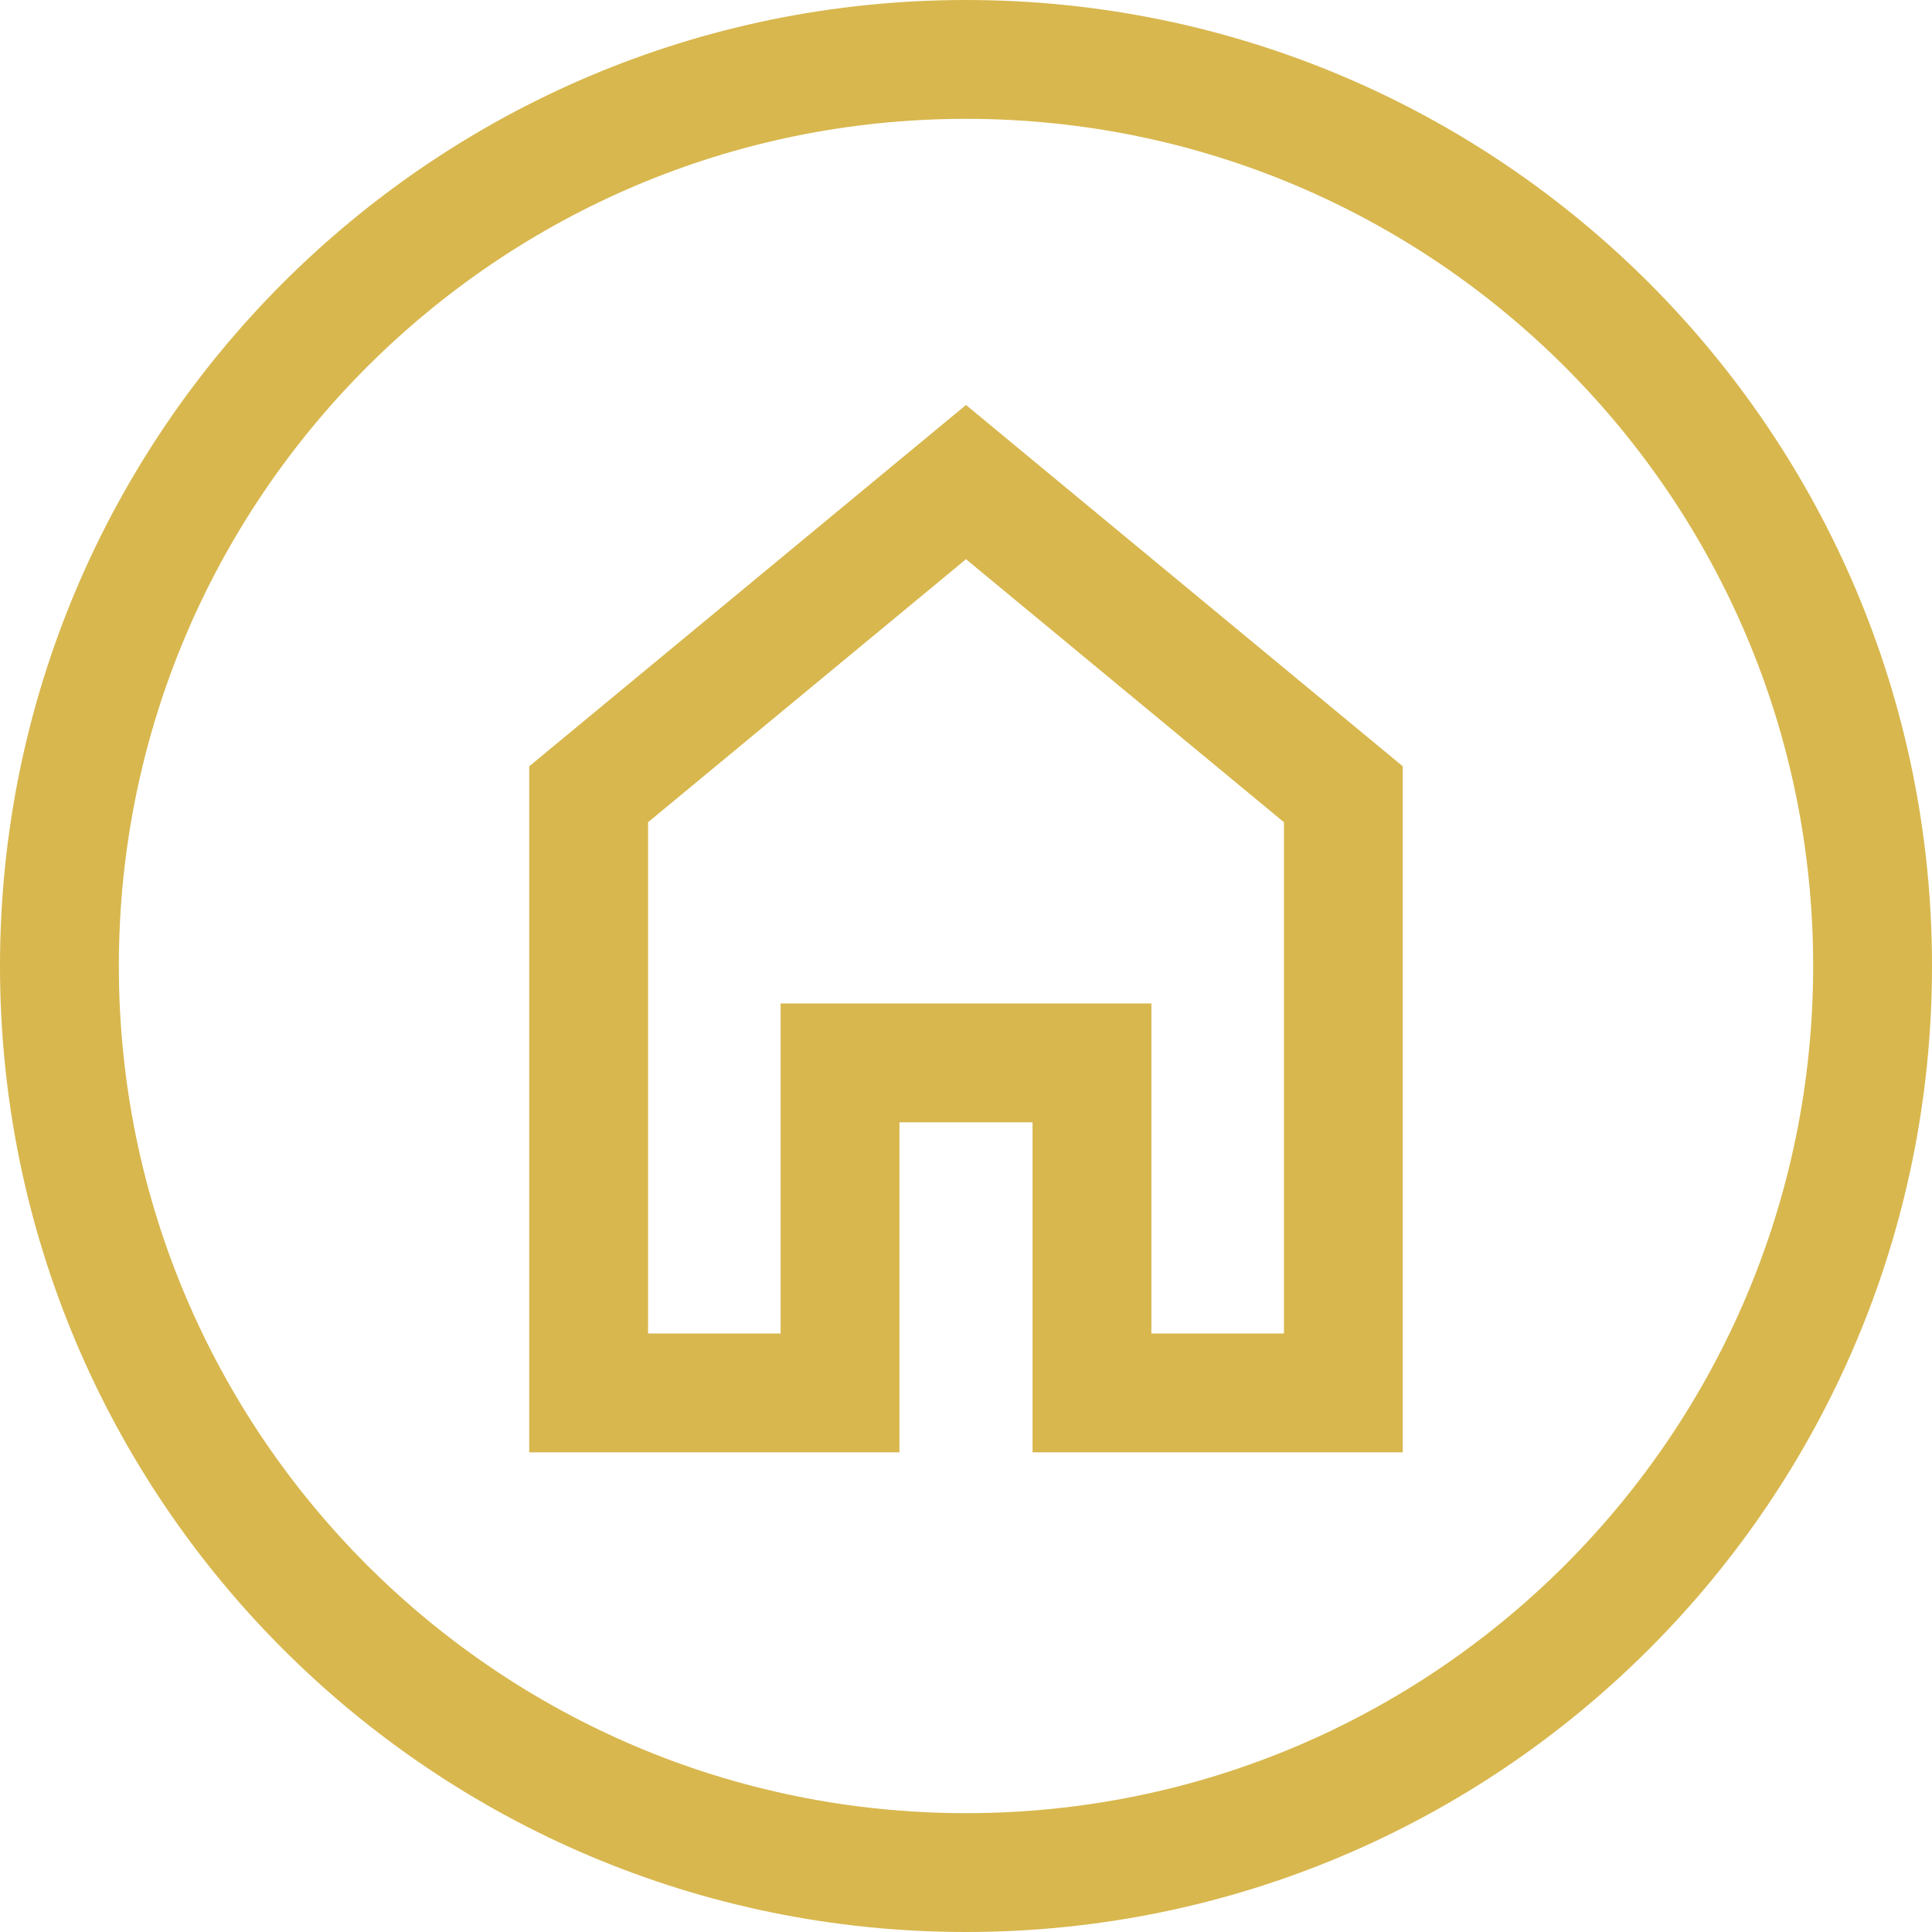
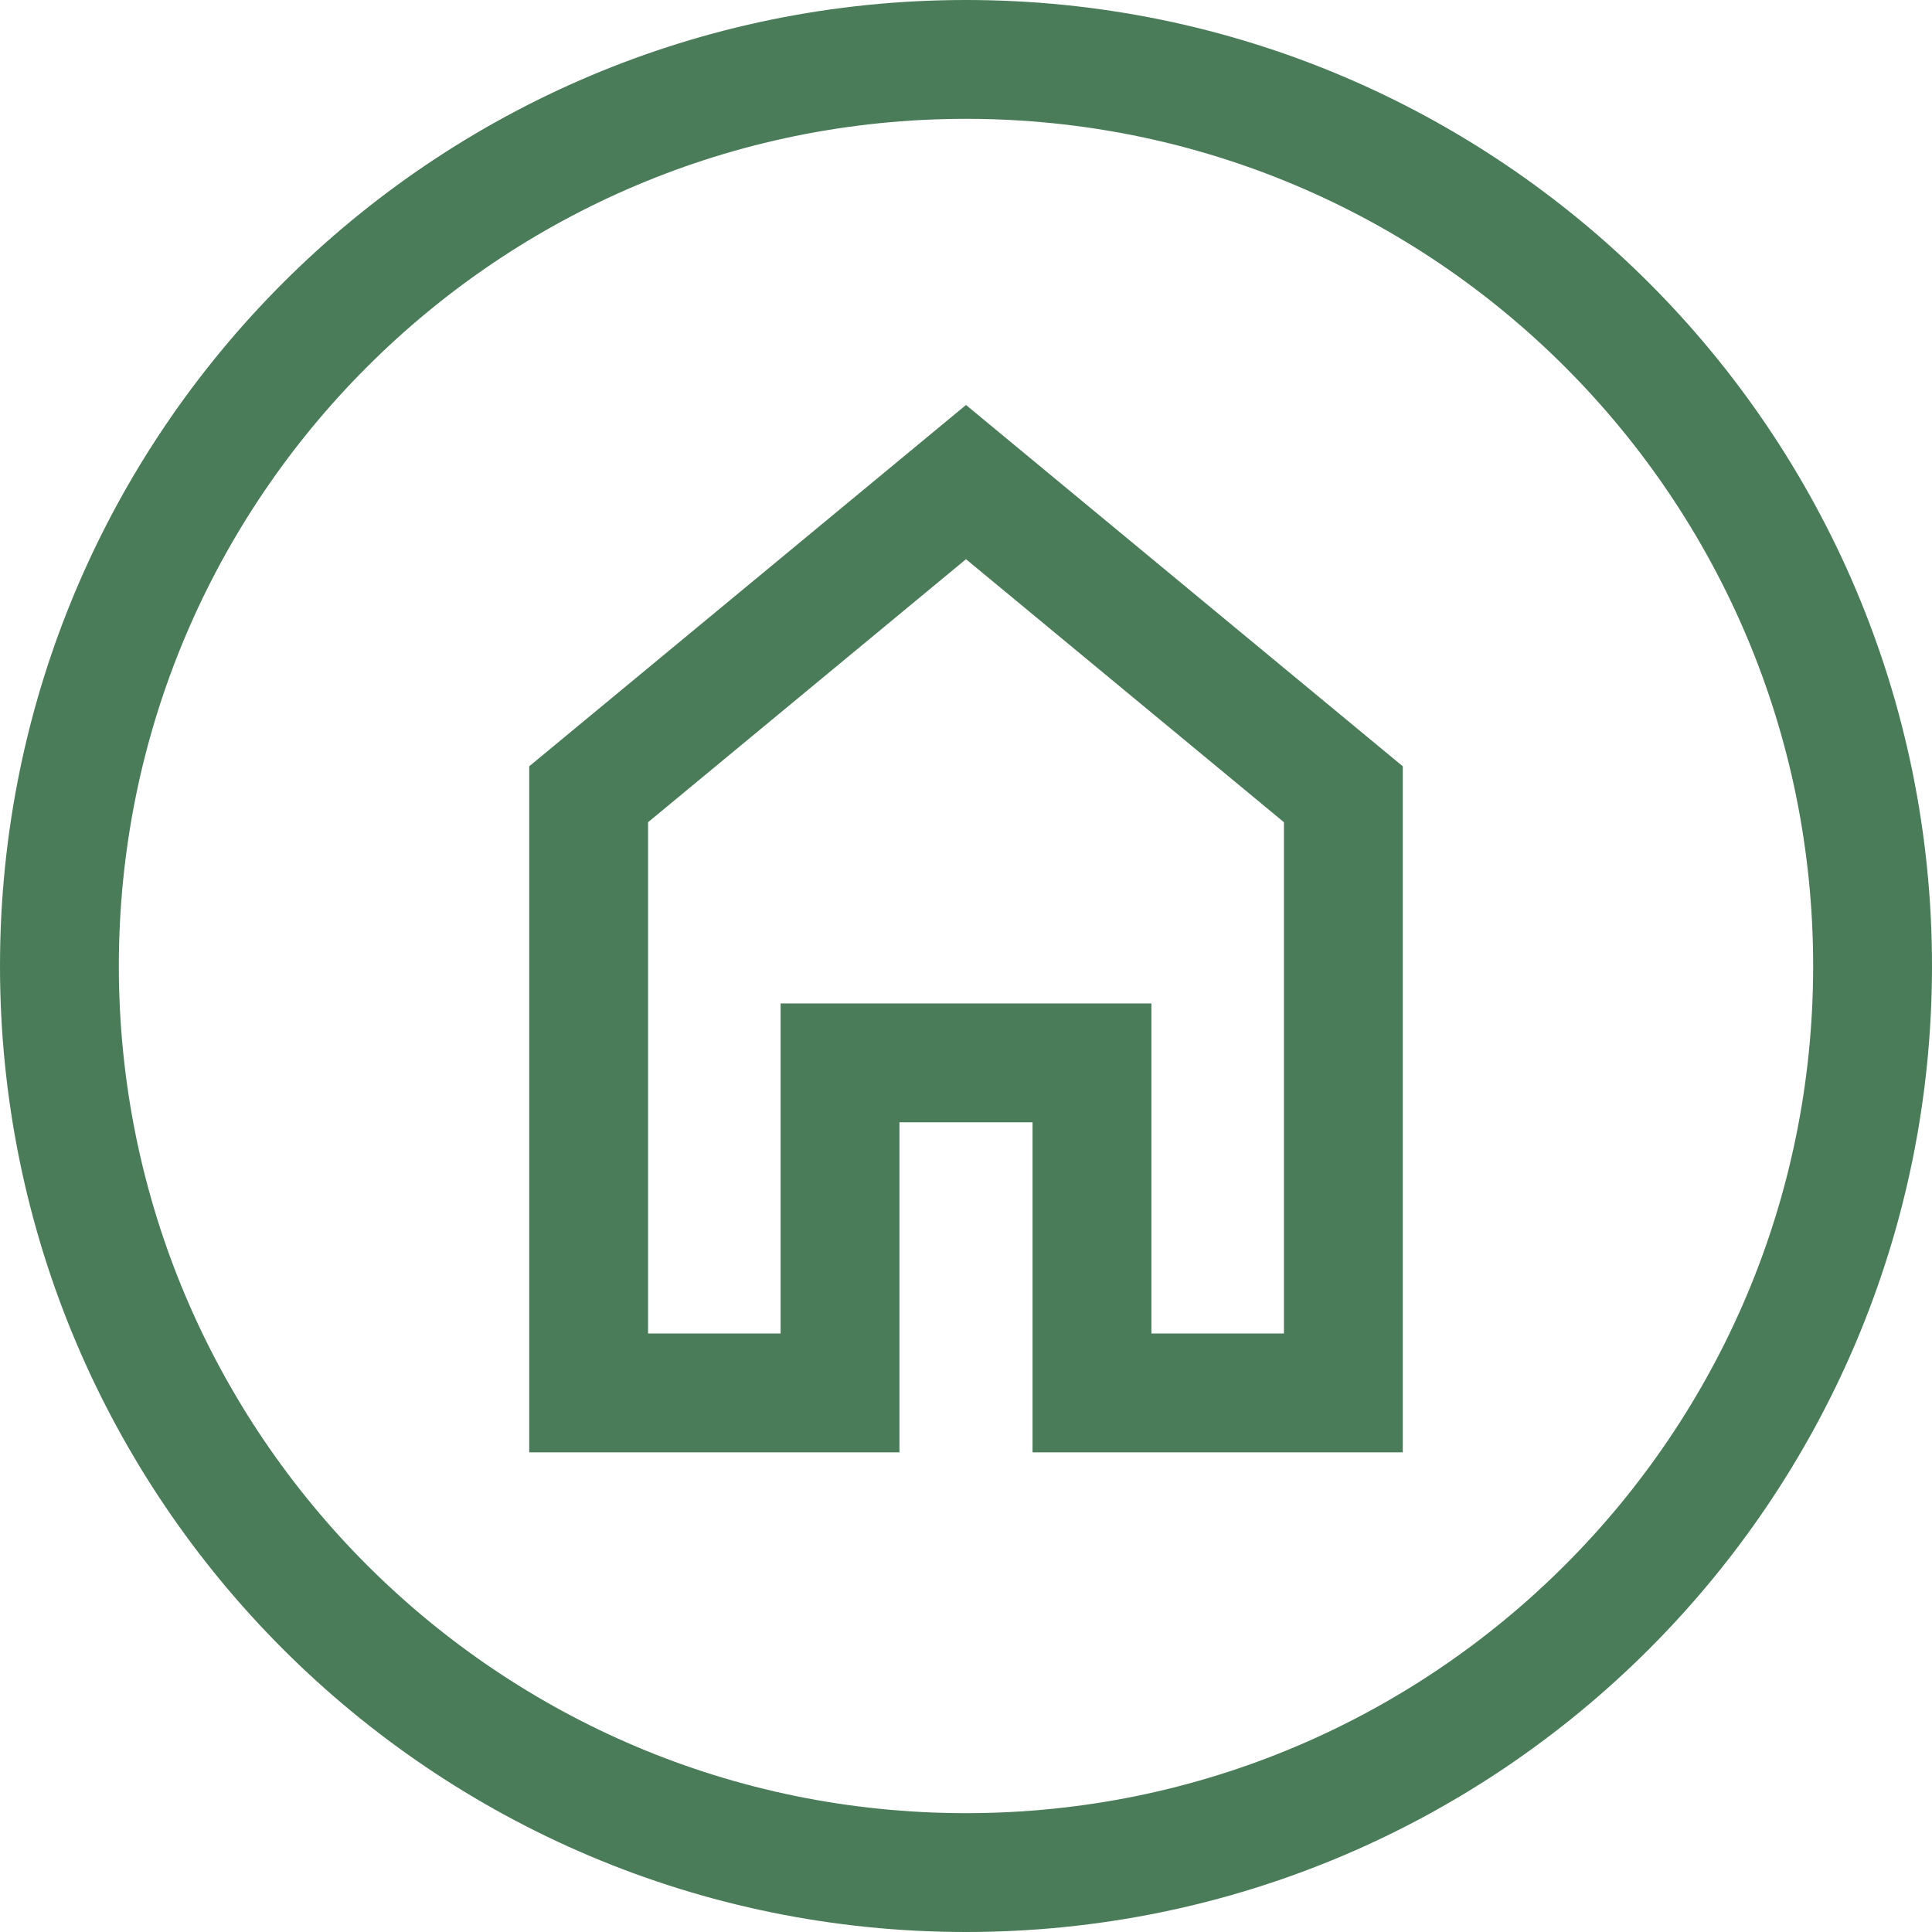
<svg xmlns="http://www.w3.org/2000/svg" viewBox="0 0 130.056 130.056">
  <defs>
-     <style>.a{fill:none;stroke:#d8b74e;stroke-miterlimit:10;stroke-width:8px;}</style>
+     <style>.a{fill:none;stroke:#4A7C59;stroke-miterlimit:10;stroke-width:8px;}</style>
  </defs>
  <circle class="a" cx="65.028" cy="65.028" r="61.028" />
  <polygon class="a" points="65.028 32.453 39.625 53.467 39.625 93.767 56.548 93.767 56.548 71.549 73.508 71.549 73.508 93.767 90.431 93.767 90.431 53.467 65.028 32.453" />
</svg>
